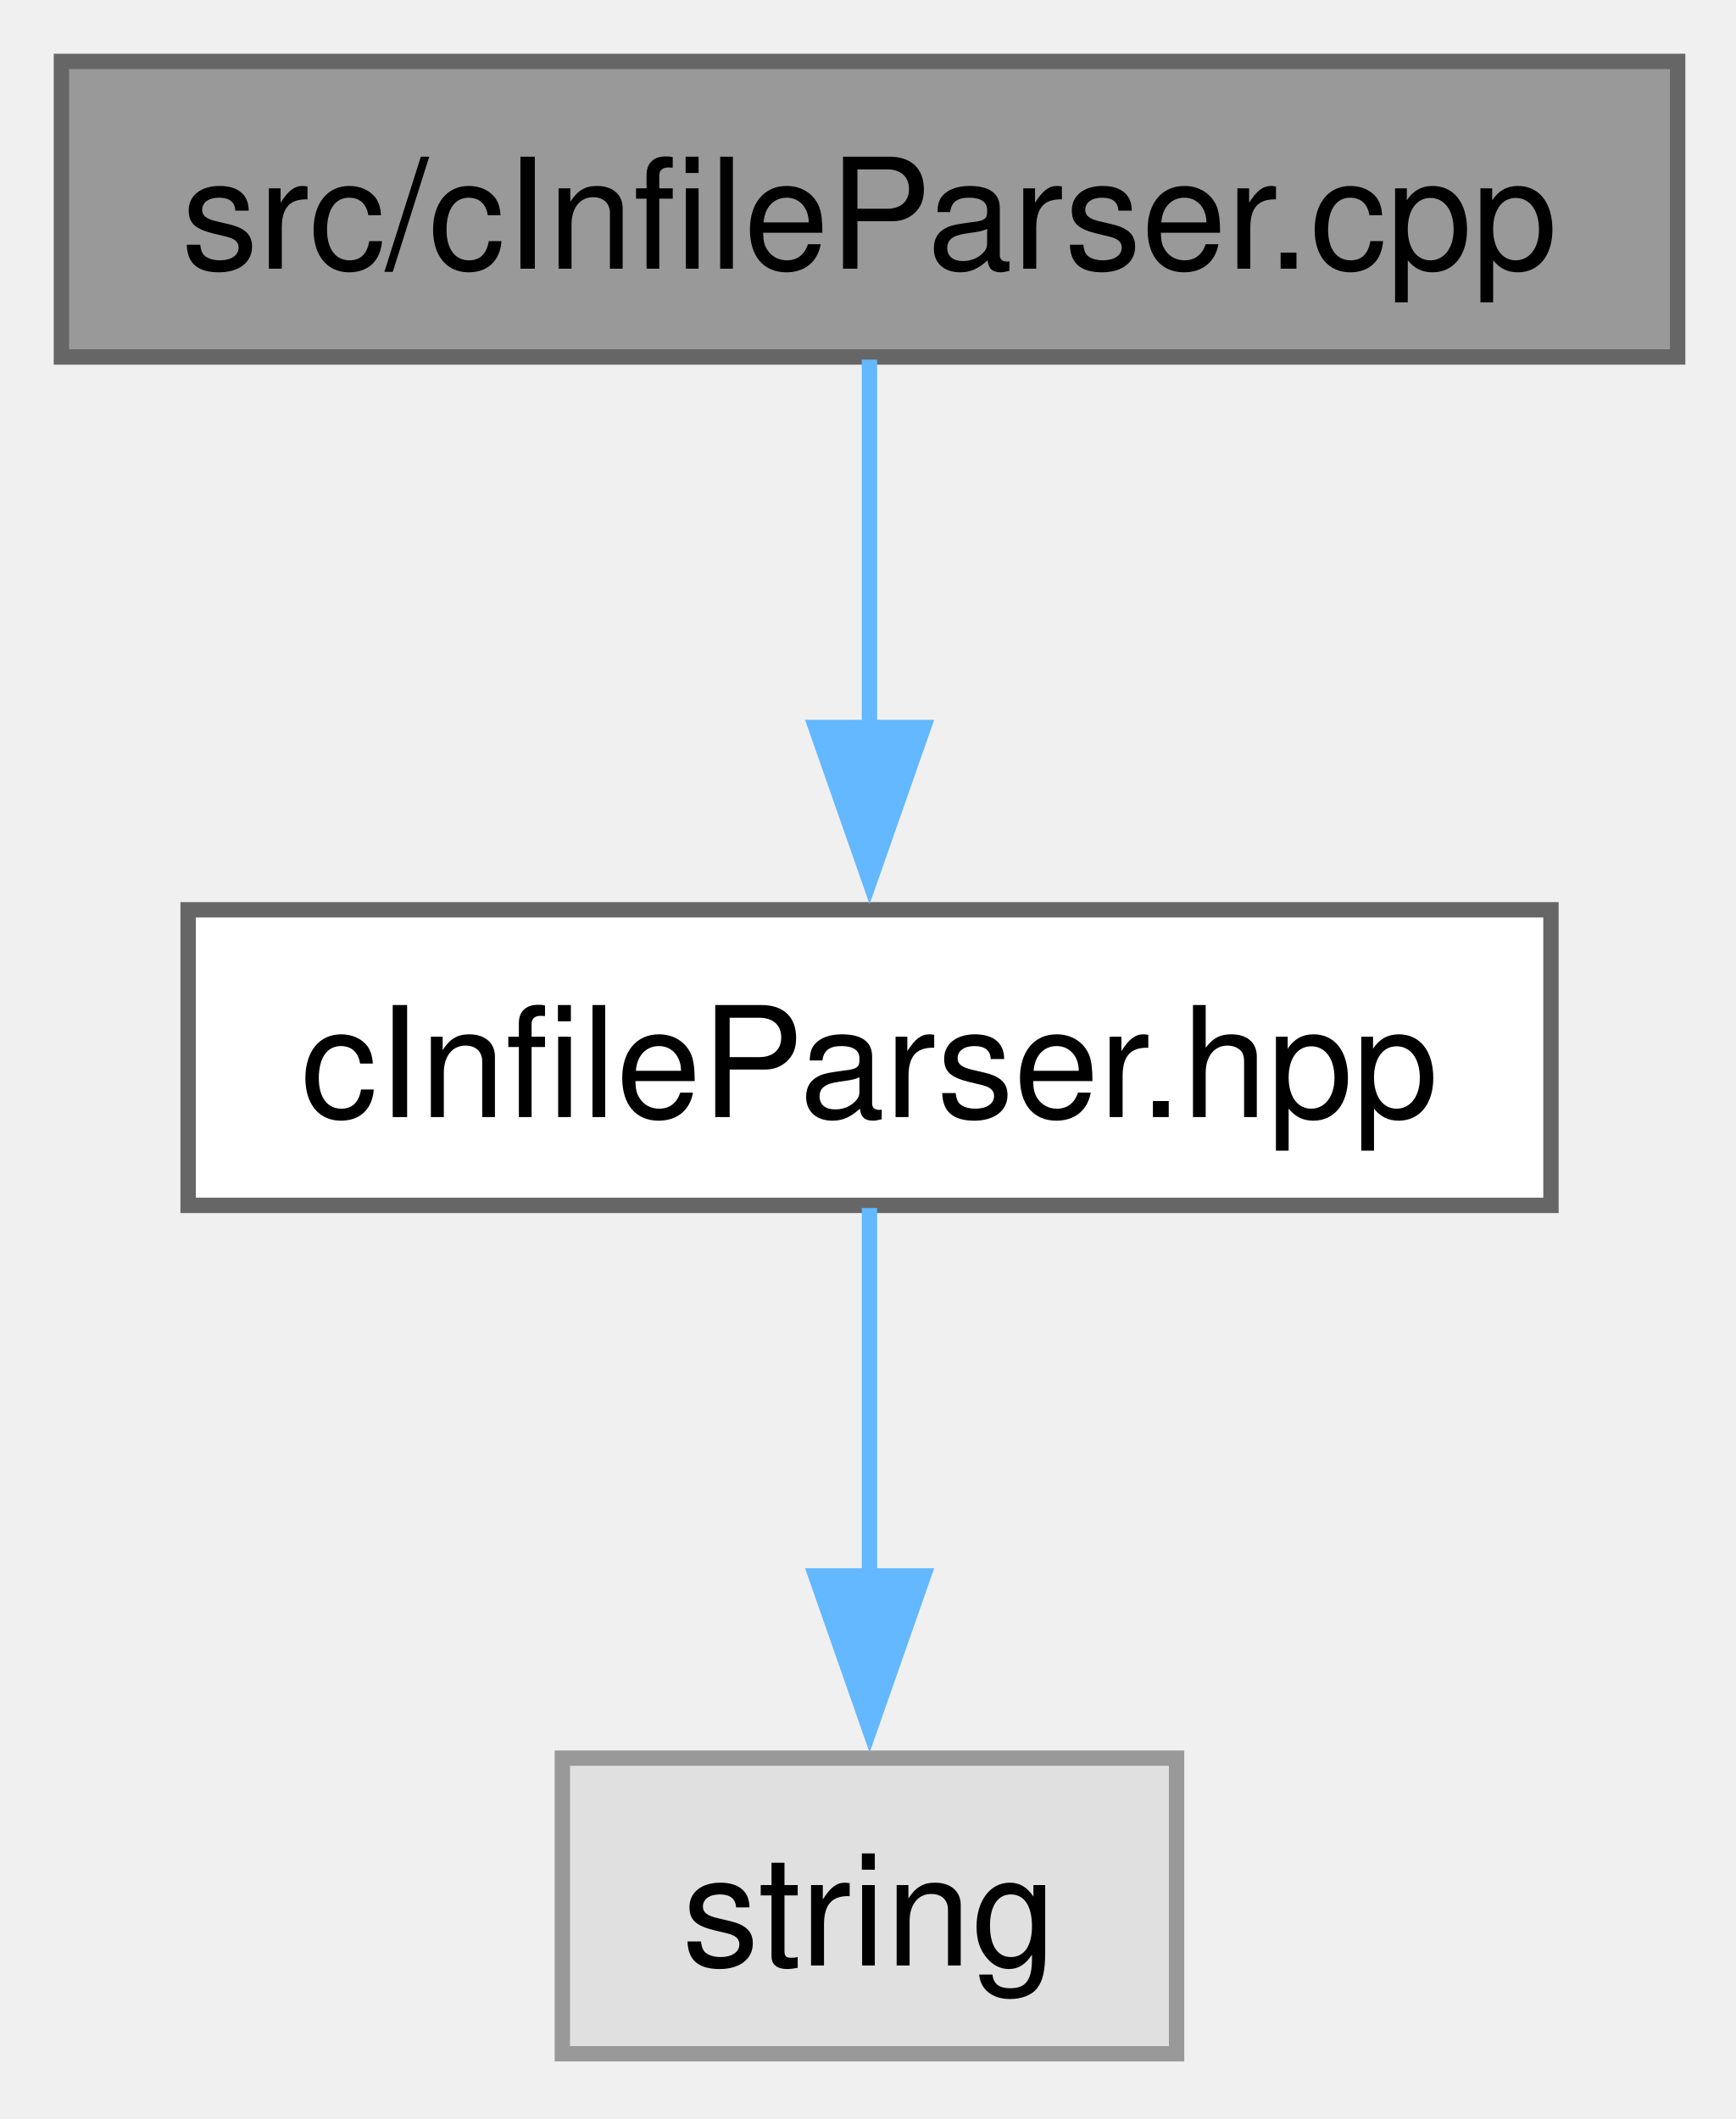
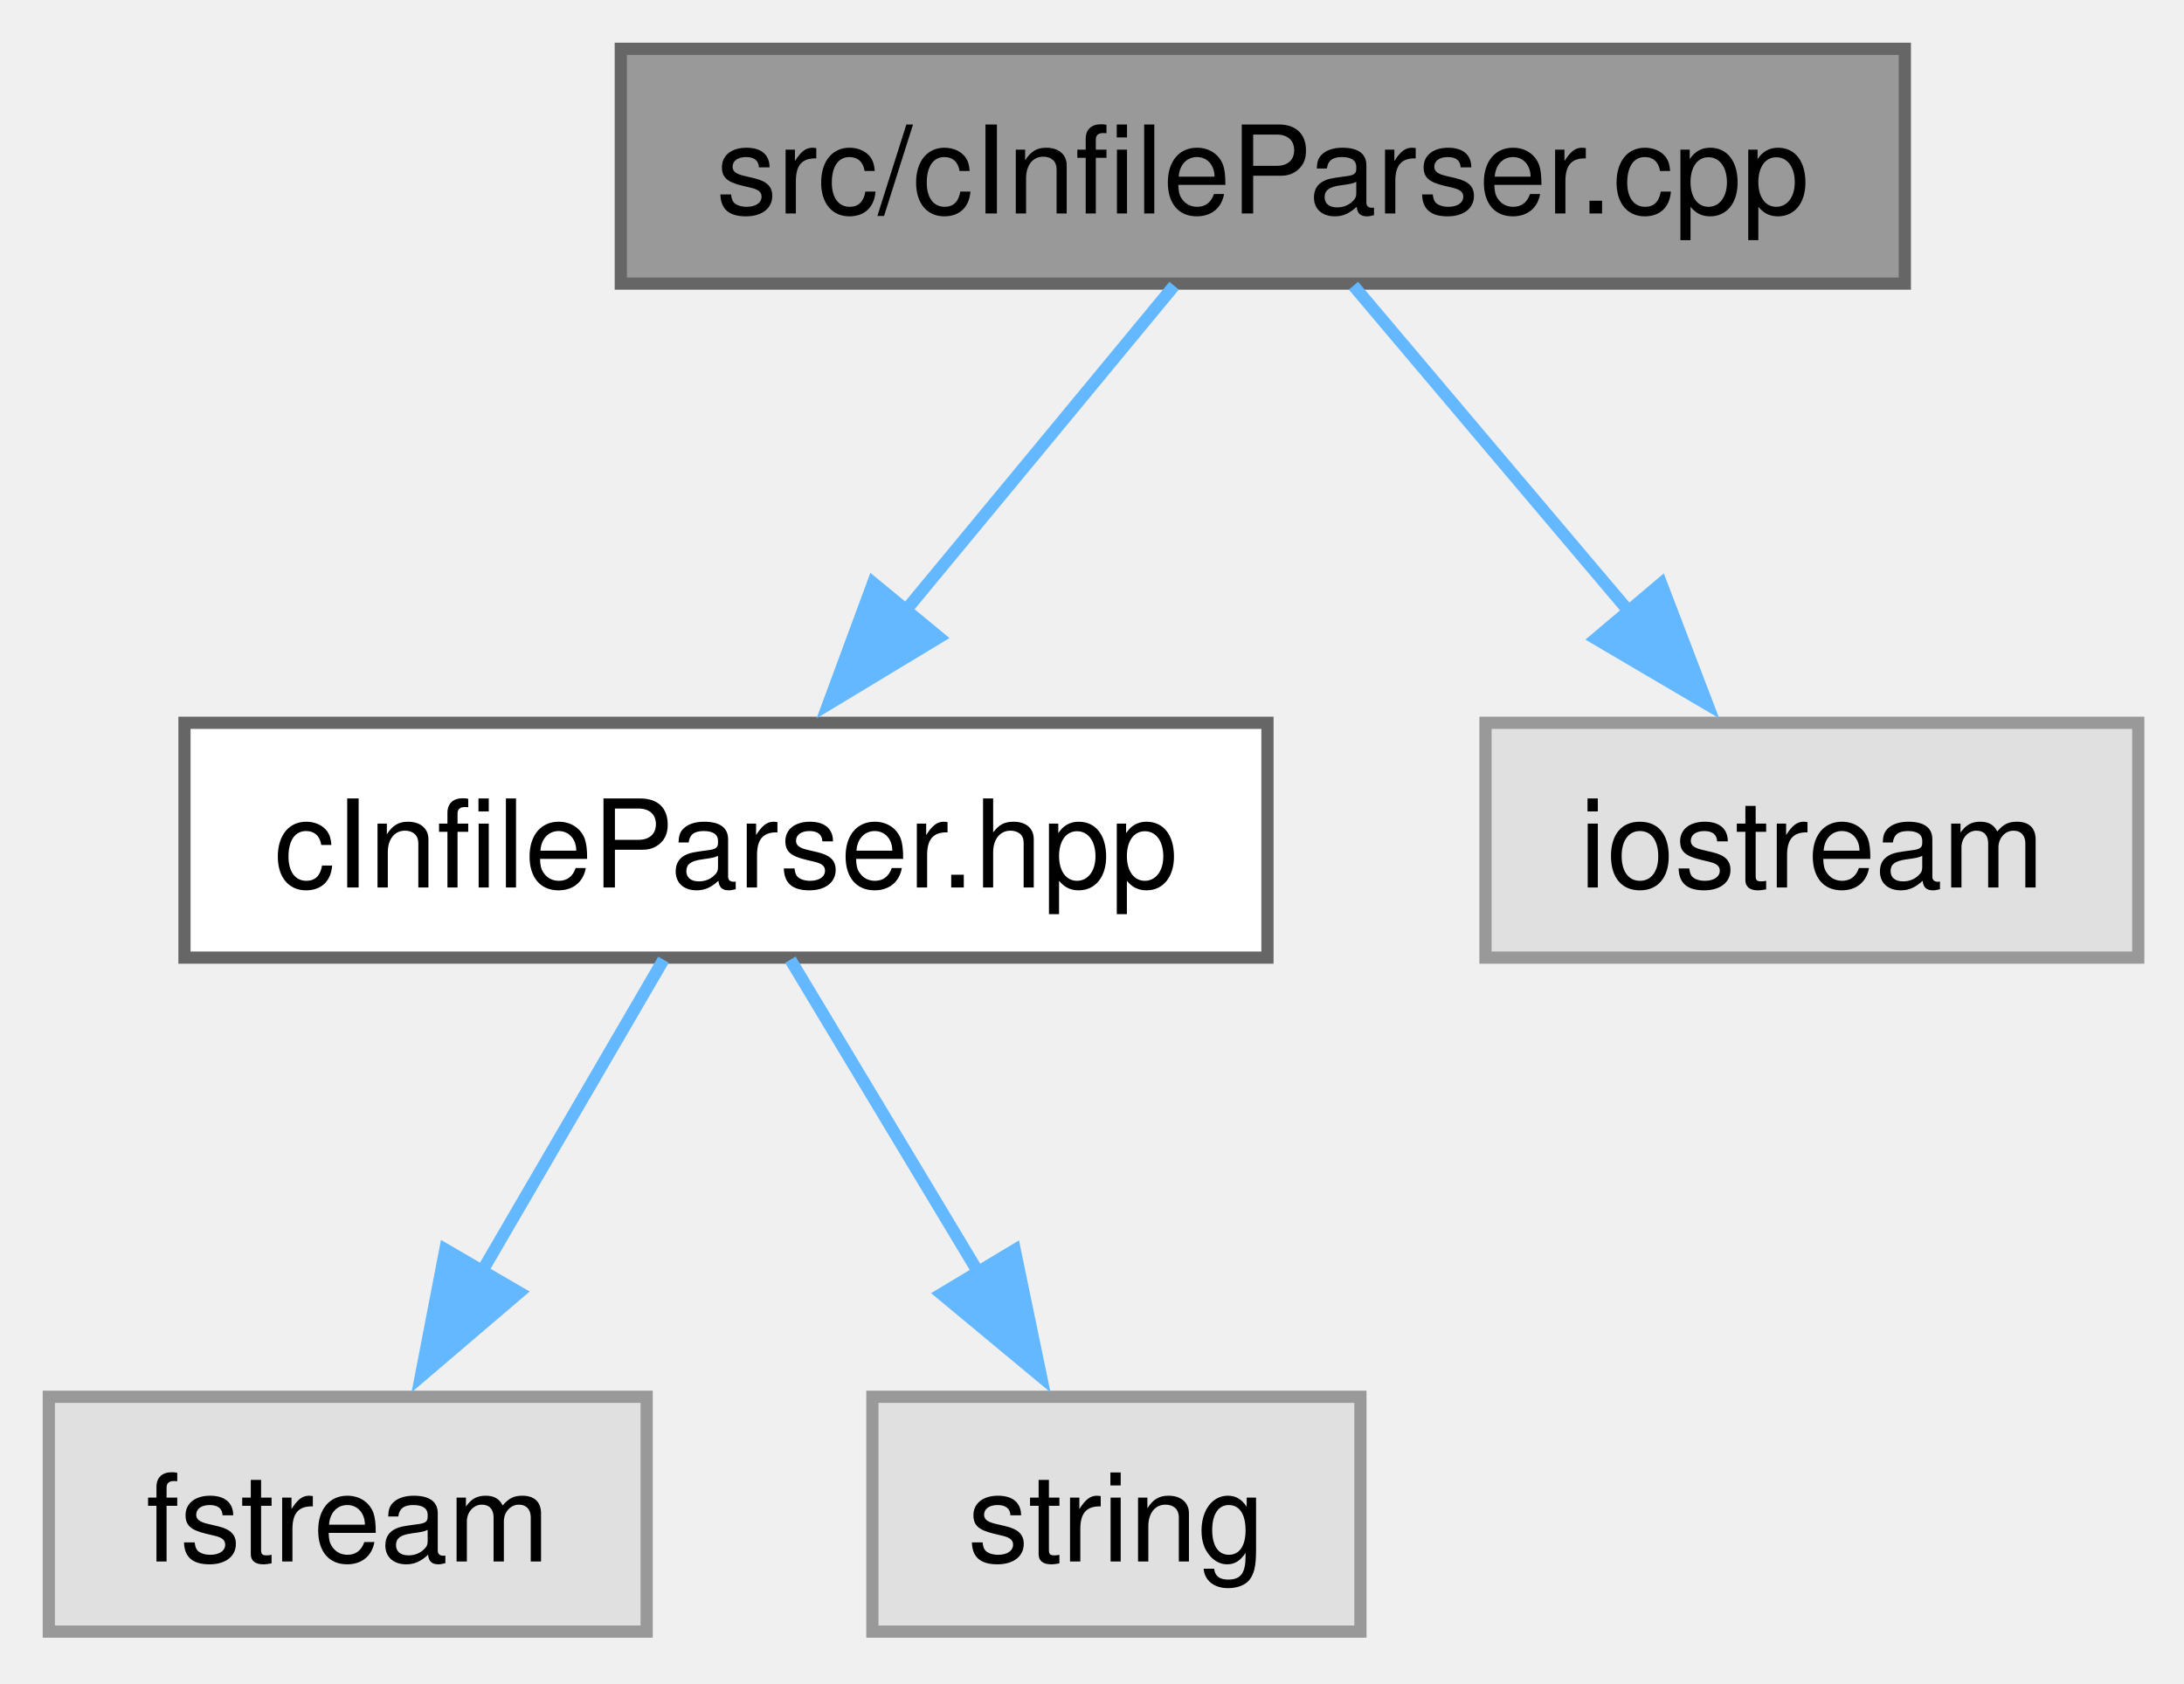
- <svg xmlns="http://www.w3.org/2000/svg" xmlns:xlink="http://www.w3.org/1999/xlink" width="113pt" height="138pt" viewBox="0.00 0.00 113.00 138.00">
+ <svg xmlns="http://www.w3.org/2000/svg" xmlns:xlink="http://www.w3.org/1999/xlink" width="179pt" height="138pt" viewBox="0.00 0.00 179.00 138.00">
  <g id="graph0" class="graph" transform="scale(1 1) rotate(0) translate(4 133.75)">
    <g id="Node000001" class="node">
      <g id="a_Node000001">
        <a xlink:title=" ">
-           <polygon fill="#999999" stroke="#666666" points="105.25,-129.75 0,-129.75 0,-110.5 105.25,-110.5 105.25,-129.75" />
-           <text xml:space="preserve" text-anchor="middle" x="52.62" y="-116.25" font-family="Helvetica,sans-Serif" font-size="10.00">src/cInfileParser.cpp</text>
+           <polygon fill="#999999" stroke="#666666" points="152.12,-129.75 46.88,-129.75 46.88,-110.5 152.12,-110.5 152.12,-129.75" />
+           <text xml:space="preserve" text-anchor="middle" x="99.5" y="-116.25" font-family="Helvetica,sans-Serif" font-size="10.00">src/cInfileParser.cpp</text>
        </a>
      </g>
    </g>
    <g id="Node000002" class="node">
      <g id="a_Node000002">
        <a xlink:href="c_infile_parser_8hpp.html" target="_top" xlink:title=" ">
-           <polygon fill="white" stroke="#666666" points="97,-74.5 8.25,-74.5 8.25,-55.25 97,-55.25 97,-74.5" />
-           <text xml:space="preserve" text-anchor="middle" x="52.62" y="-61" font-family="Helvetica,sans-Serif" font-size="10.00">cInfileParser.hpp</text>
+           <polygon fill="white" stroke="#666666" points="99.88,-74.5 11.12,-74.5 11.12,-55.25 99.88,-55.25 99.88,-74.5" />
+           <text xml:space="preserve" text-anchor="middle" x="55.5" y="-61" font-family="Helvetica,sans-Serif" font-size="10.00">cInfileParser.hpp</text>
        </a>
      </g>
    </g>
    <g id="edge1_Node000001_Node000002" class="edge">
      <g id="a_edge1_Node000001_Node000002">
        <a xlink:title=" ">
-           <path fill="none" stroke="#63b8ff" d="M52.62,-110.33C52.62,-103.82 52.62,-94.67 52.62,-86.37" />
-           <polygon fill="#63b8ff" stroke="#63b8ff" points="56.13,-86.37 52.63,-76.37 49.13,-86.37 56.13,-86.37" />
+           <path fill="none" stroke="#63b8ff" d="M92.23,-110.33C86.22,-103.05 77.49,-92.48 70.04,-83.48" />
+           <polygon fill="#63b8ff" stroke="#63b8ff" points="72.96,-81.51 63.89,-76.03 67.56,-85.96 72.96,-81.51" />
+         </a>
+       </g>
+     </g>
+     <g id="Node000005" class="node">
+       <g id="a_Node000005">
+         <a xlink:title=" ">
+           <polygon fill="#e0e0e0" stroke="#999999" points="171.25,-74.5 117.75,-74.5 117.75,-55.25 171.25,-55.25 171.25,-74.5" />
+           <text xml:space="preserve" text-anchor="middle" x="144.5" y="-61" font-family="Helvetica,sans-Serif" font-size="10.00">iostream</text>
+         </a>
+       </g>
+     </g>
+     <g id="edge4_Node000001_Node000005" class="edge">
+       <g id="a_edge4_Node000001_Node000005">
+         <a xlink:title=" ">
+           <path fill="none" stroke="#63b8ff" d="M106.93,-110.33C113.08,-103.05 122.01,-92.48 129.63,-83.48" />
+           <polygon fill="#63b8ff" stroke="#63b8ff" points="132.15,-85.91 135.93,-76.02 126.8,-81.39 132.15,-85.91" />
        </a>
      </g>
    </g>
    <g id="Node000003" class="node">
      <g id="a_Node000003">
        <a xlink:title=" ">
-           <polygon fill="#e0e0e0" stroke="#999999" points="72.62,-19.25 32.62,-19.25 32.62,0 72.62,0 72.62,-19.25" />
-           <text xml:space="preserve" text-anchor="middle" x="52.62" y="-5.75" font-family="Helvetica,sans-Serif" font-size="10.00">string</text>
+           <polygon fill="#e0e0e0" stroke="#999999" points="49,-19.25 0,-19.25 0,0 49,0 49,-19.25" />
+           <text xml:space="preserve" text-anchor="middle" x="24.5" y="-5.75" font-family="Helvetica,sans-Serif" font-size="10.00">fstream</text>
        </a>
      </g>
    </g>
    <g id="edge2_Node000002_Node000003" class="edge">
      <g id="a_edge2_Node000002_Node000003">
        <a xlink:title=" ">
-           <path fill="none" stroke="#63b8ff" d="M52.62,-55.08C52.62,-48.57 52.62,-39.42 52.62,-31.12" />
-           <polygon fill="#63b8ff" stroke="#63b8ff" points="56.13,-31.12 52.63,-21.12 49.13,-31.12 56.13,-31.12" />
+           <path fill="none" stroke="#63b8ff" d="M50.38,-55.08C46.32,-48.11 40.51,-38.12 35.41,-29.37" />
+           <polygon fill="#63b8ff" stroke="#63b8ff" points="38.55,-27.8 30.49,-20.92 32.5,-31.32 38.55,-27.8" />
+         </a>
+       </g>
+     </g>
+     <g id="Node000004" class="node">
+       <g id="a_Node000004">
+         <a xlink:title=" ">
+           <polygon fill="#e0e0e0" stroke="#999999" points="107.5,-19.25 67.5,-19.25 67.5,0 107.5,0 107.5,-19.25" />
+           <text xml:space="preserve" text-anchor="middle" x="87.5" y="-5.75" font-family="Helvetica,sans-Serif" font-size="10.00">string</text>
+         </a>
+       </g>
+     </g>
+     <g id="edge3_Node000002_Node000004" class="edge">
+       <g id="a_edge3_Node000002_Node000004">
+         <a xlink:title=" ">
+           <path fill="none" stroke="#63b8ff" d="M60.78,-55.08C64.97,-48.11 70.98,-38.12 76.23,-29.37" />
+           <polygon fill="#63b8ff" stroke="#63b8ff" points="79.17,-31.28 81.32,-20.91 73.17,-27.68 79.17,-31.28" />
        </a>
      </g>
    </g>
  </g>
</svg>
